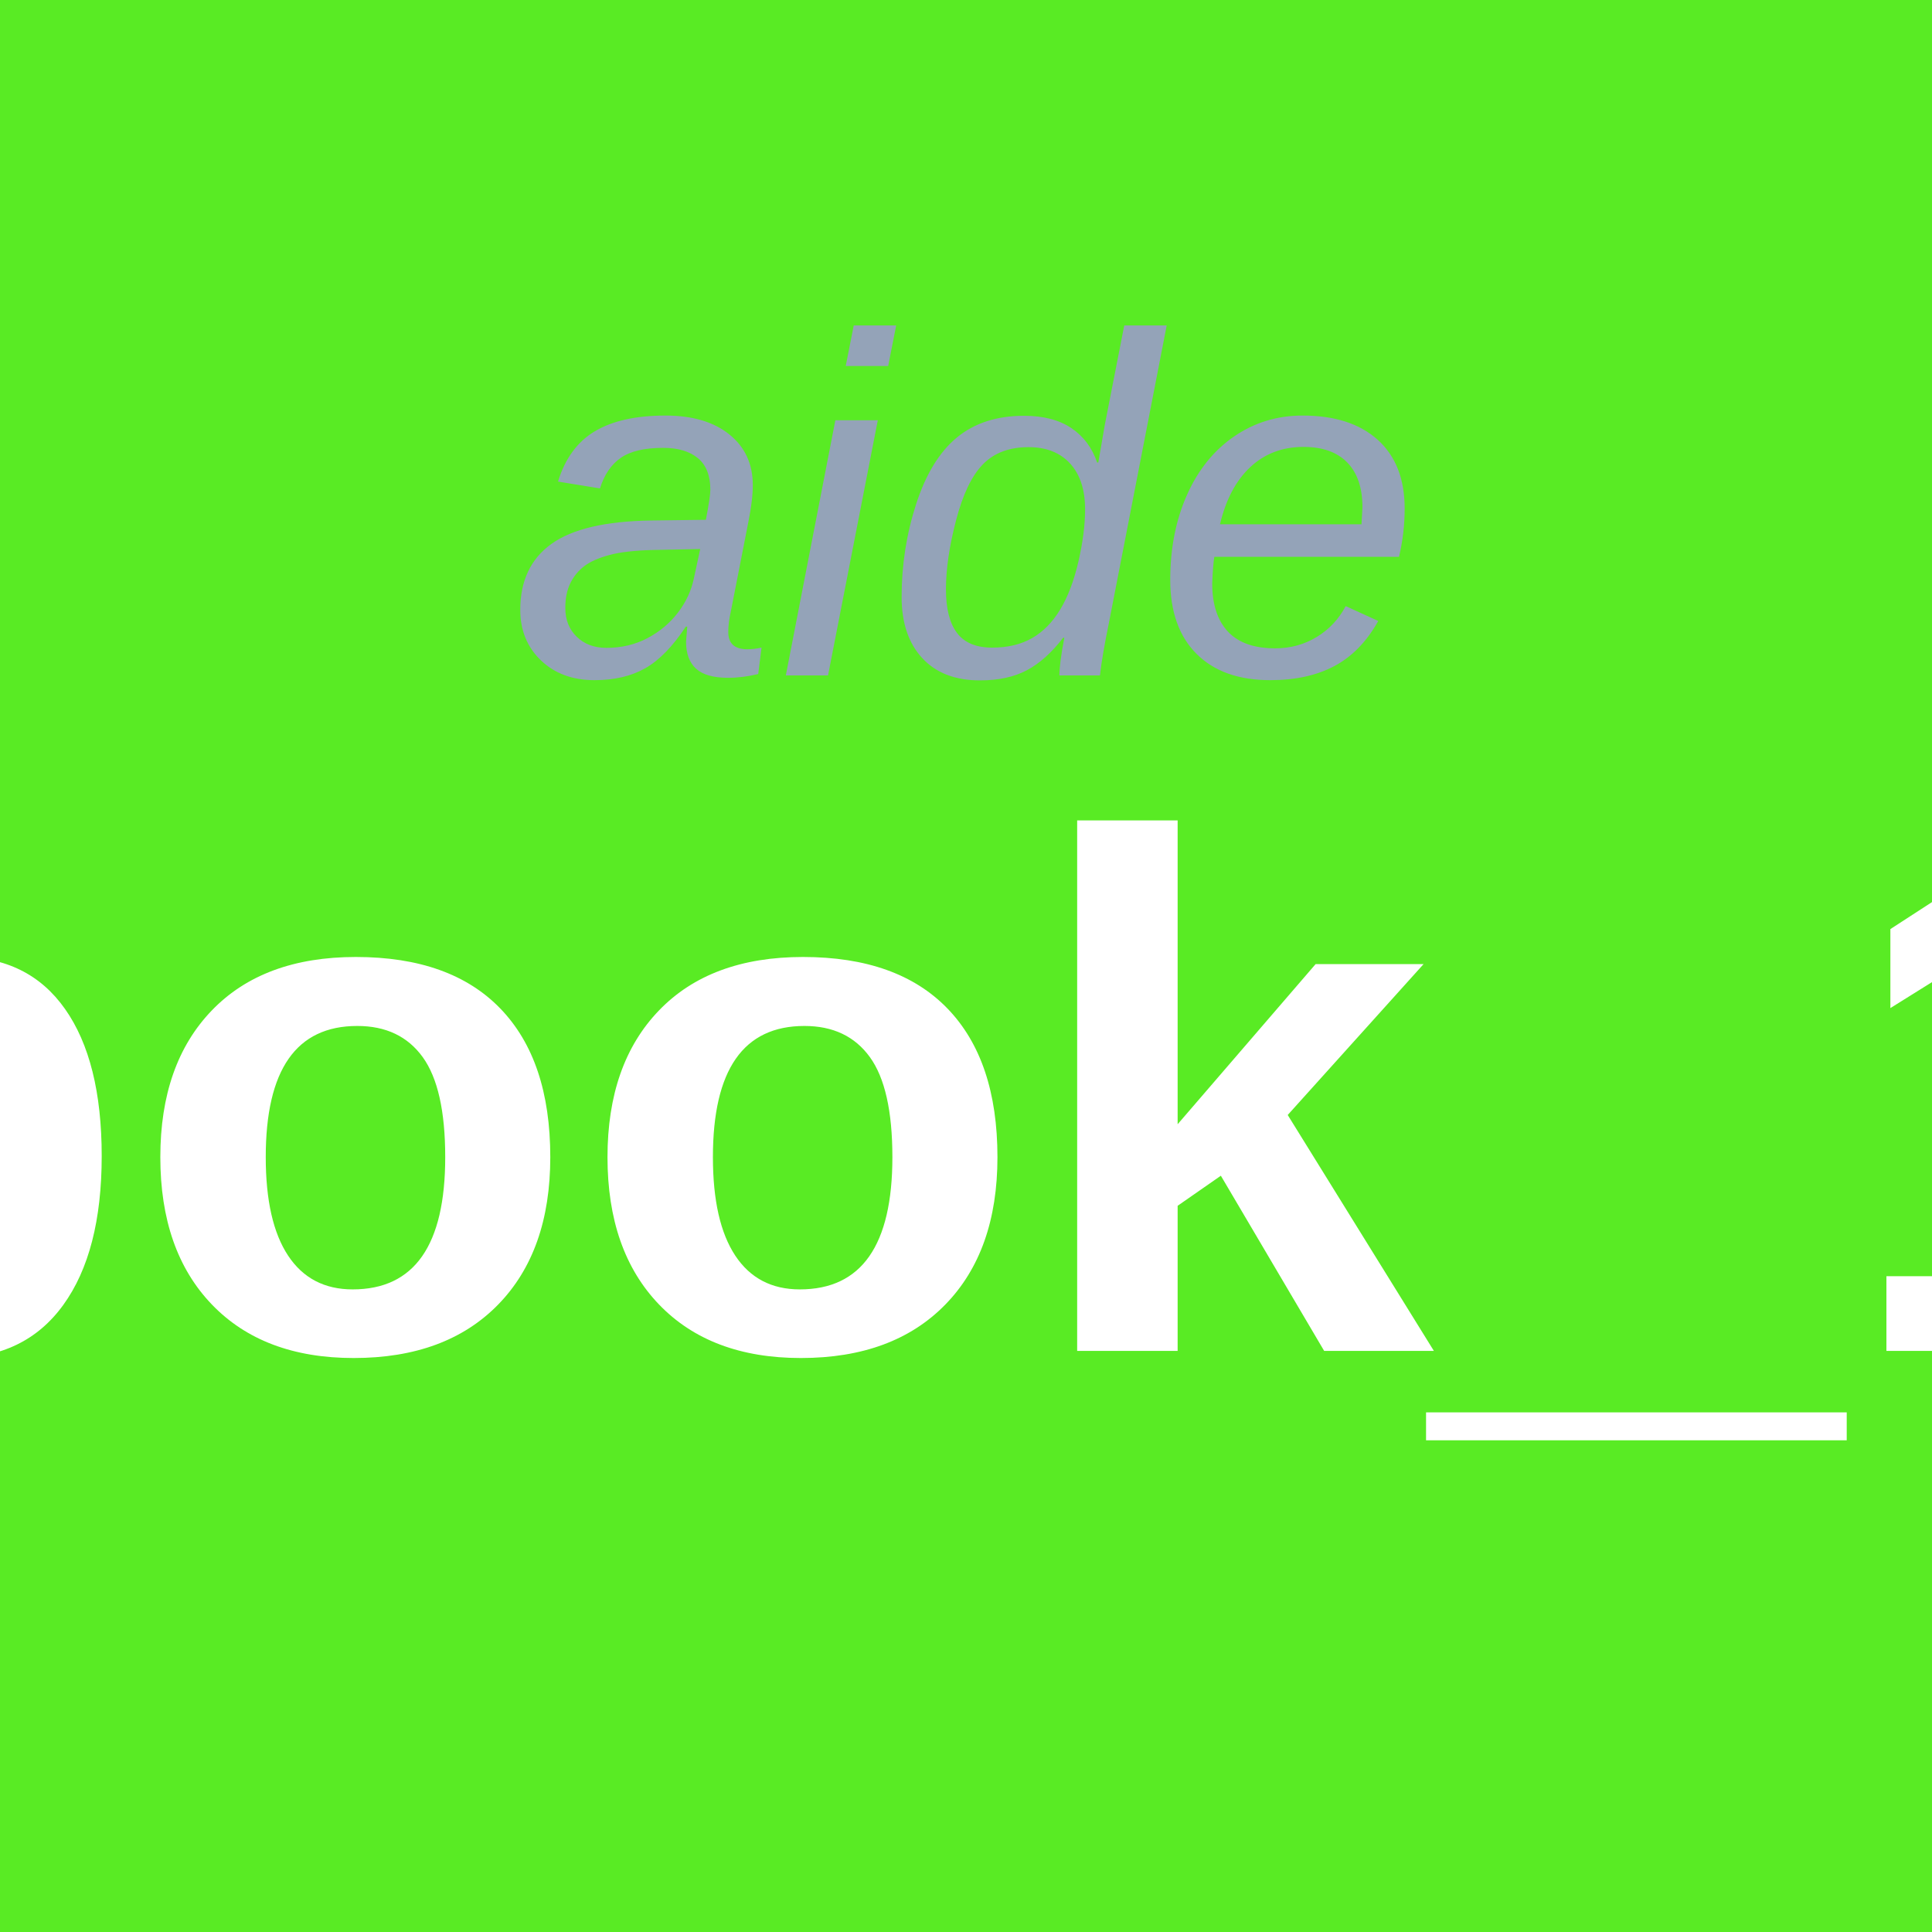
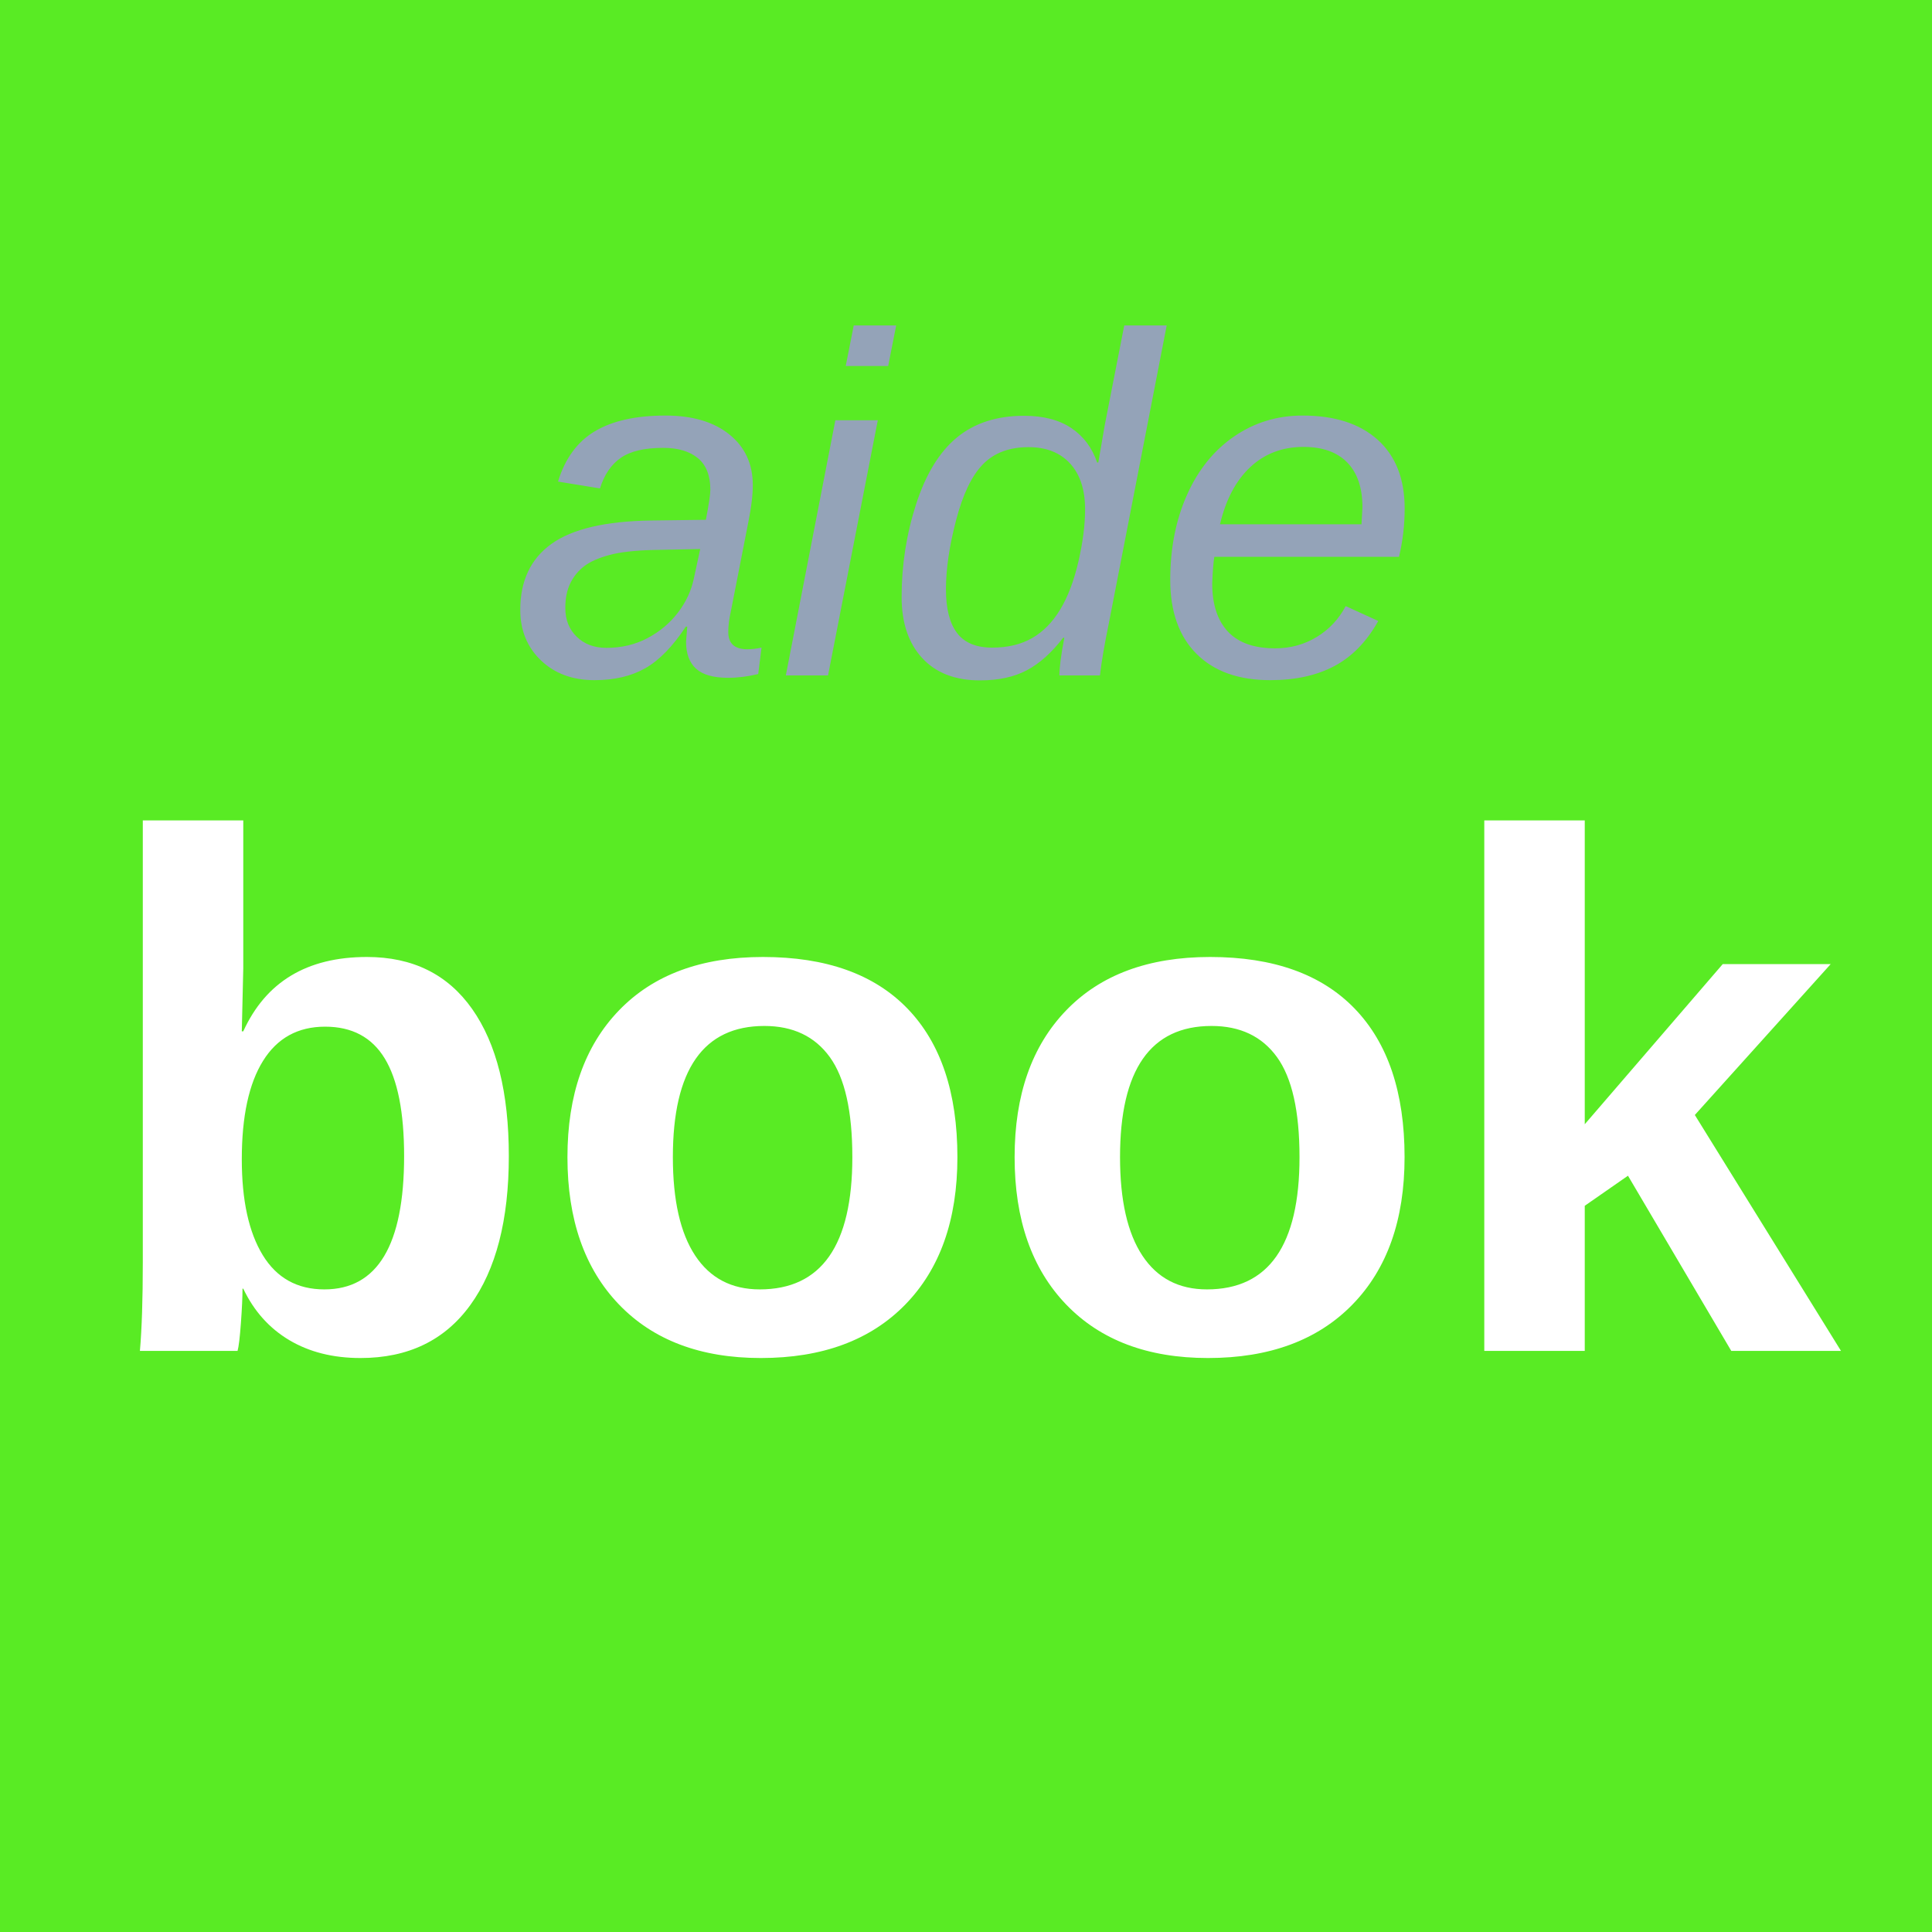
<svg xmlns="http://www.w3.org/2000/svg" width="512" height="512" viewBox="0 0 512 512">
  <rect width="512" height="512" fill="#59eb24" />
  <text x="256" y="179" font-family="Arial, Helvetica, sans-serif" font-size="128" font-style="italic" fill="#94a3b8" text-anchor="middle">aide</text>
-   <text x="256" y="358" font-family="Arial, Helvetica, sans-serif" font-size="194" font-weight="bold" fill="#ffffff" text-anchor="middle">book_1</text>
+   <text x="256" y="358" font-family="Arial, Helvetica, sans-serif" font-size="194" font-weight="bold" fill="#ffffff" text-anchor="middle">book</text>
</svg>
